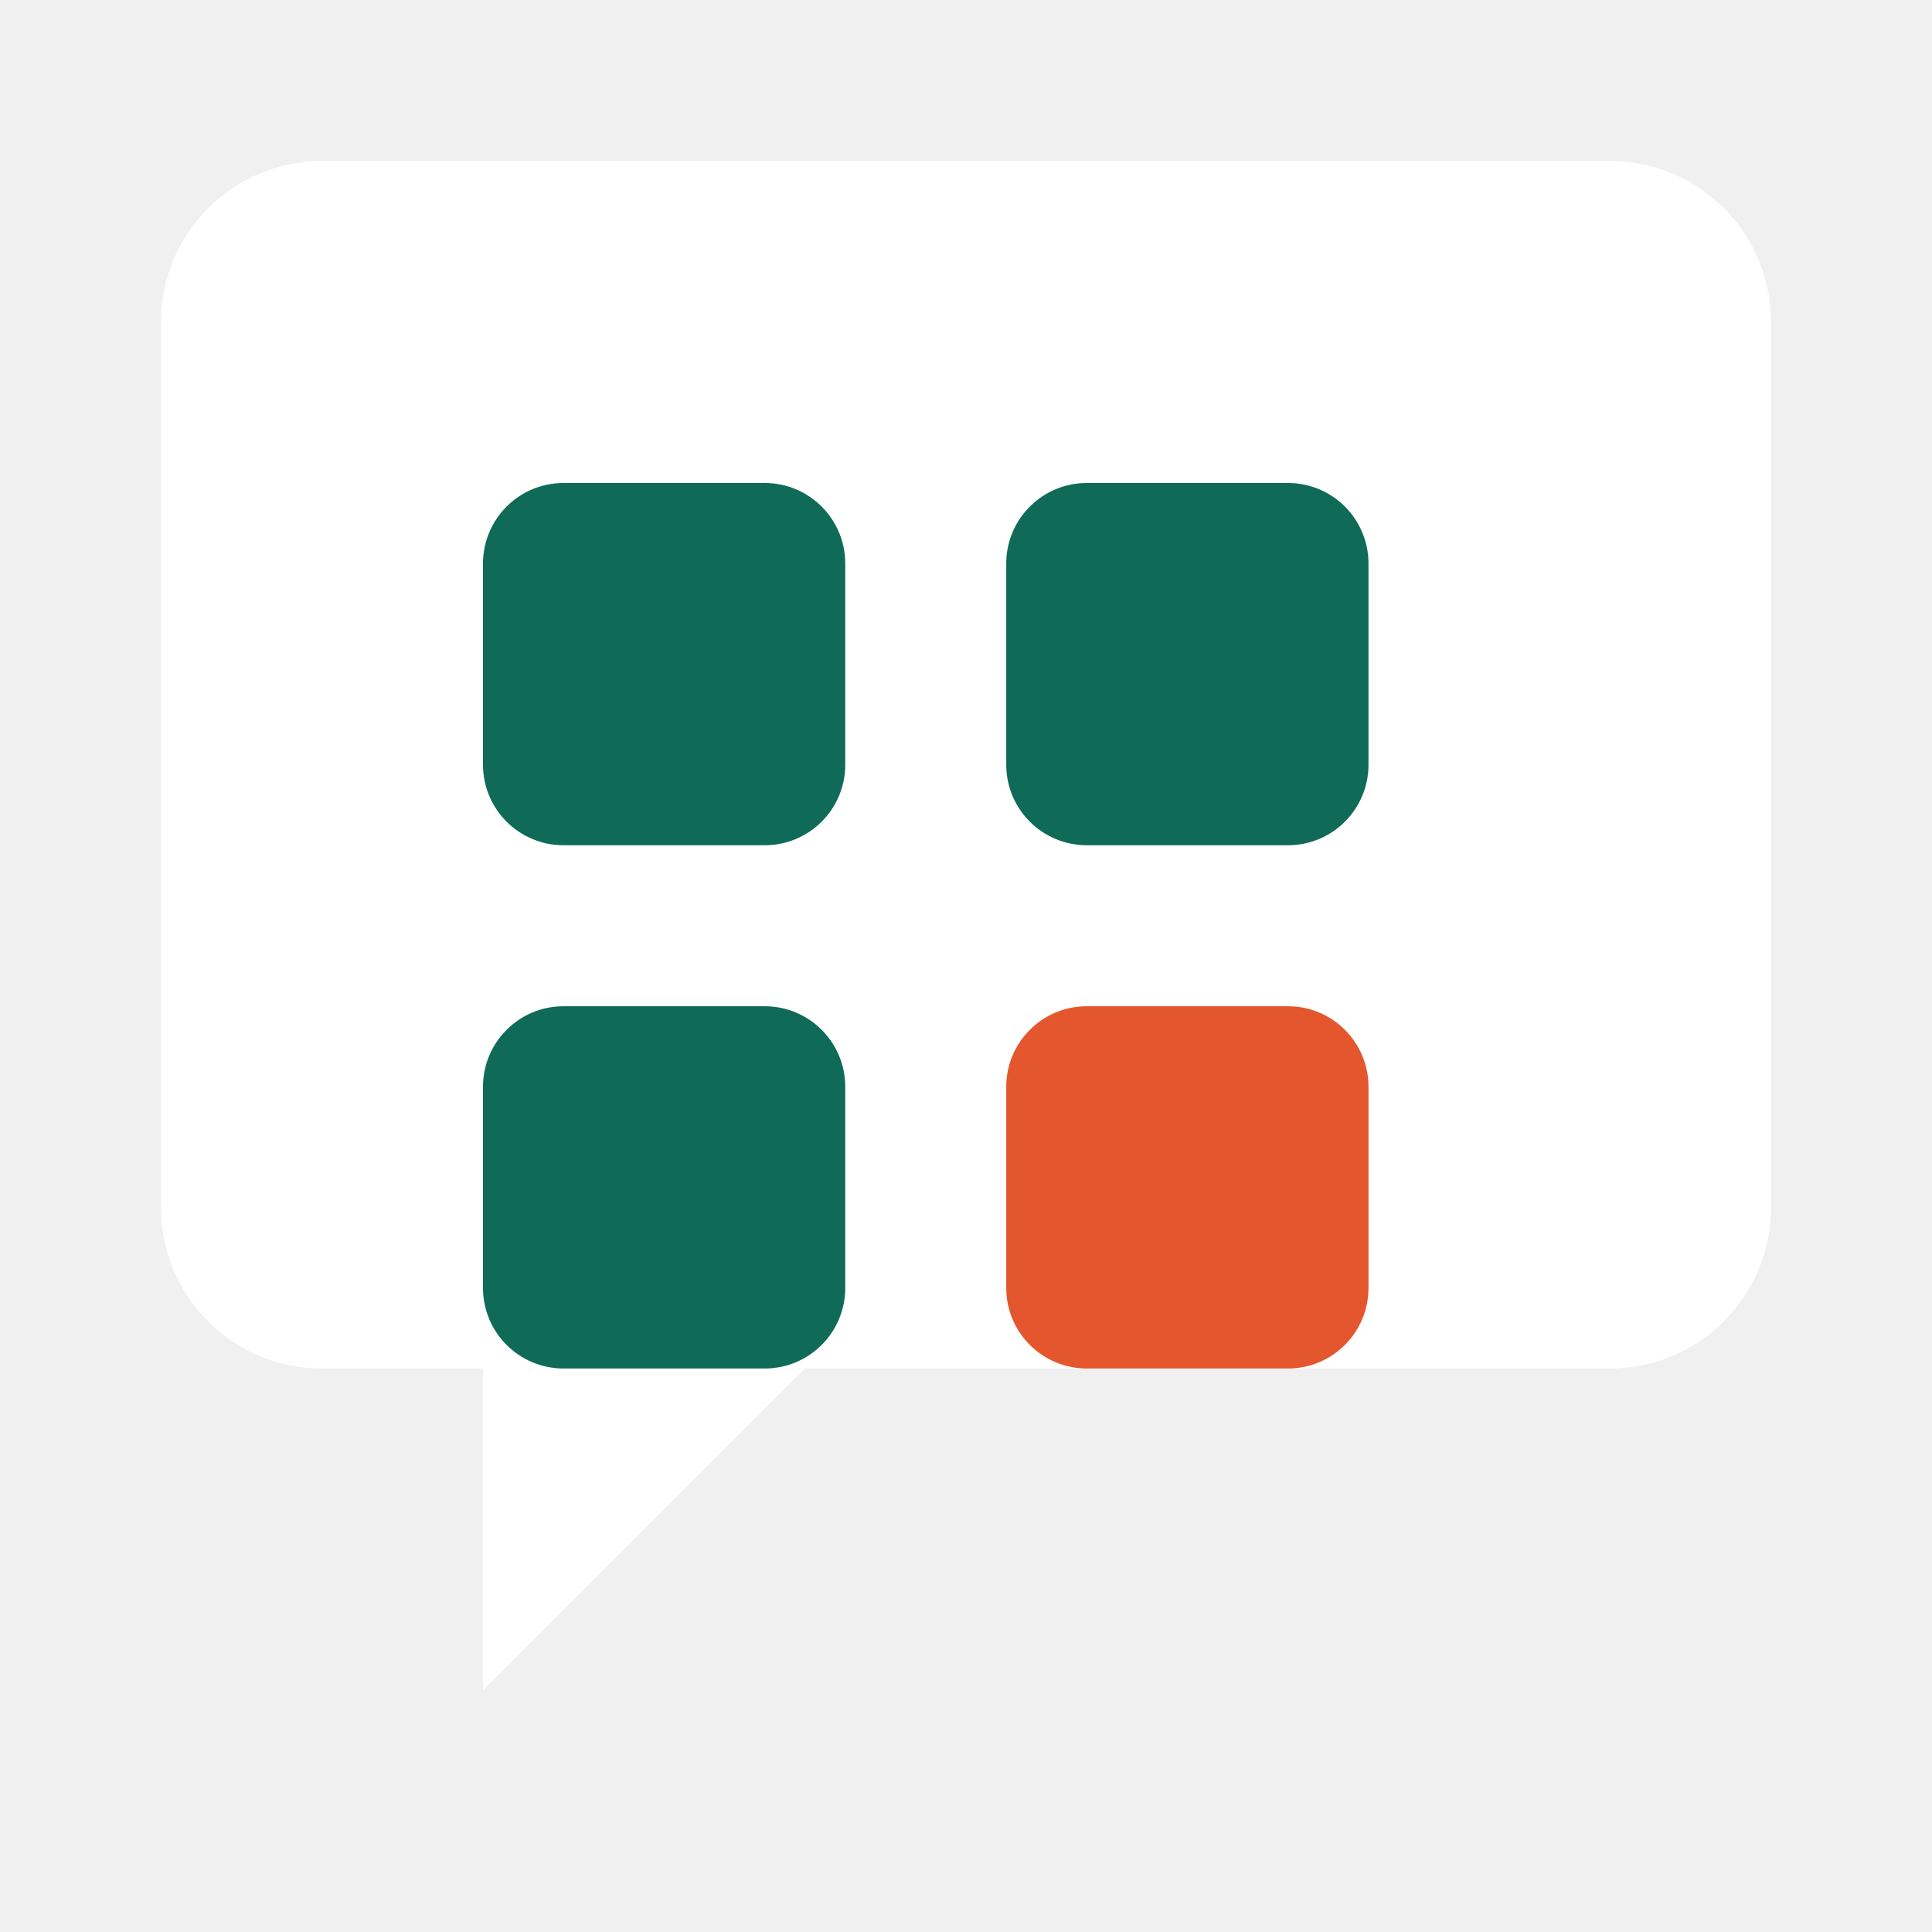
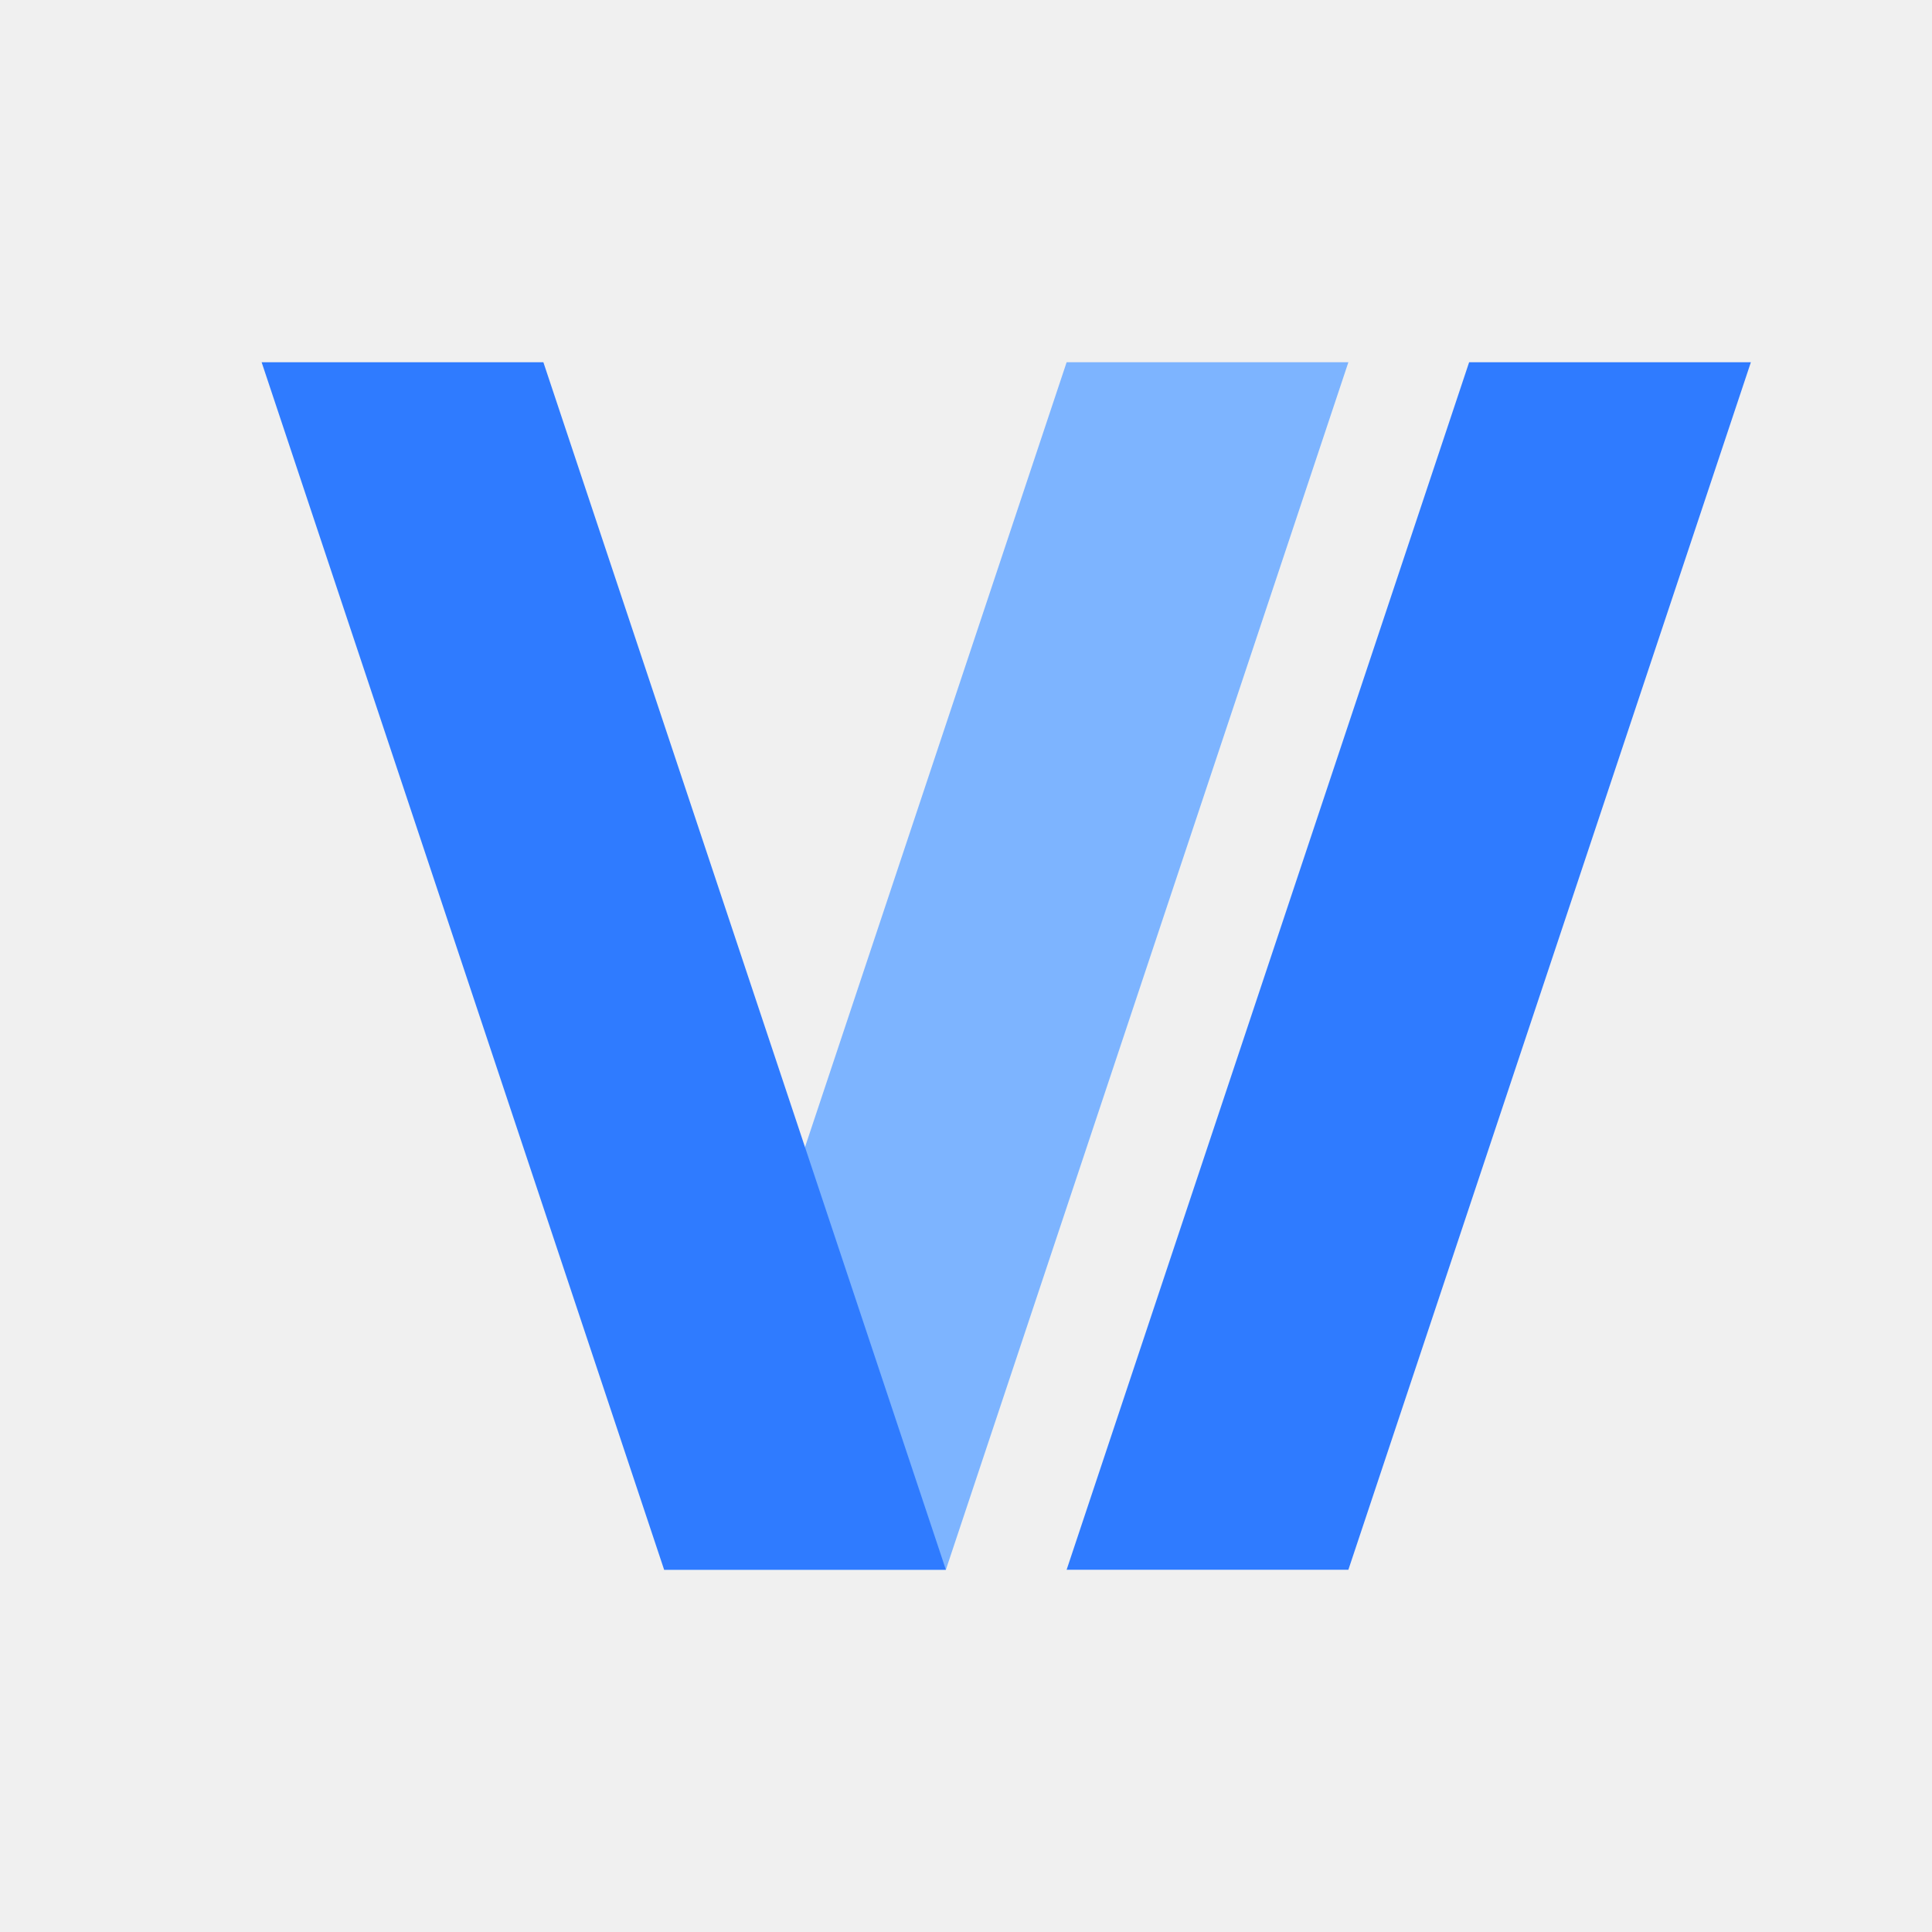
<svg xmlns="http://www.w3.org/2000/svg" viewBox="0 0 96 96" role="img" aria-label="Vitrinaya">
-   <path fill="#FFFFFF" d="M16 8h64a8 8 0 0 1 8 8v44a8 8 0 0 1-8 8H40L24 84V68H16a8 8 0 0 1-8-8V16a8 8 0 0 1 8-8z" />
-   <rect x="24" y="24" width="18" height="18" rx="4" fill="#0F6B57" />
-   <rect x="50" y="24" width="18" height="18" rx="4" fill="#0F6B57" />
-   <rect x="24" y="50" width="18" height="18" rx="4" fill="#0F6B57" />
-   <rect x="50" y="50" width="18" height="18" rx="4" fill="#E4572E" />
+   <path fill="#7DB4FF" d="M33 78h14l20-60H53z" />
+   <path fill="#2F7BFF" d="M13 18h14l20 60H33z" />
+   <path fill="#2F7BFF" d="M53 78h14l20-60H73z" />
</svg>
